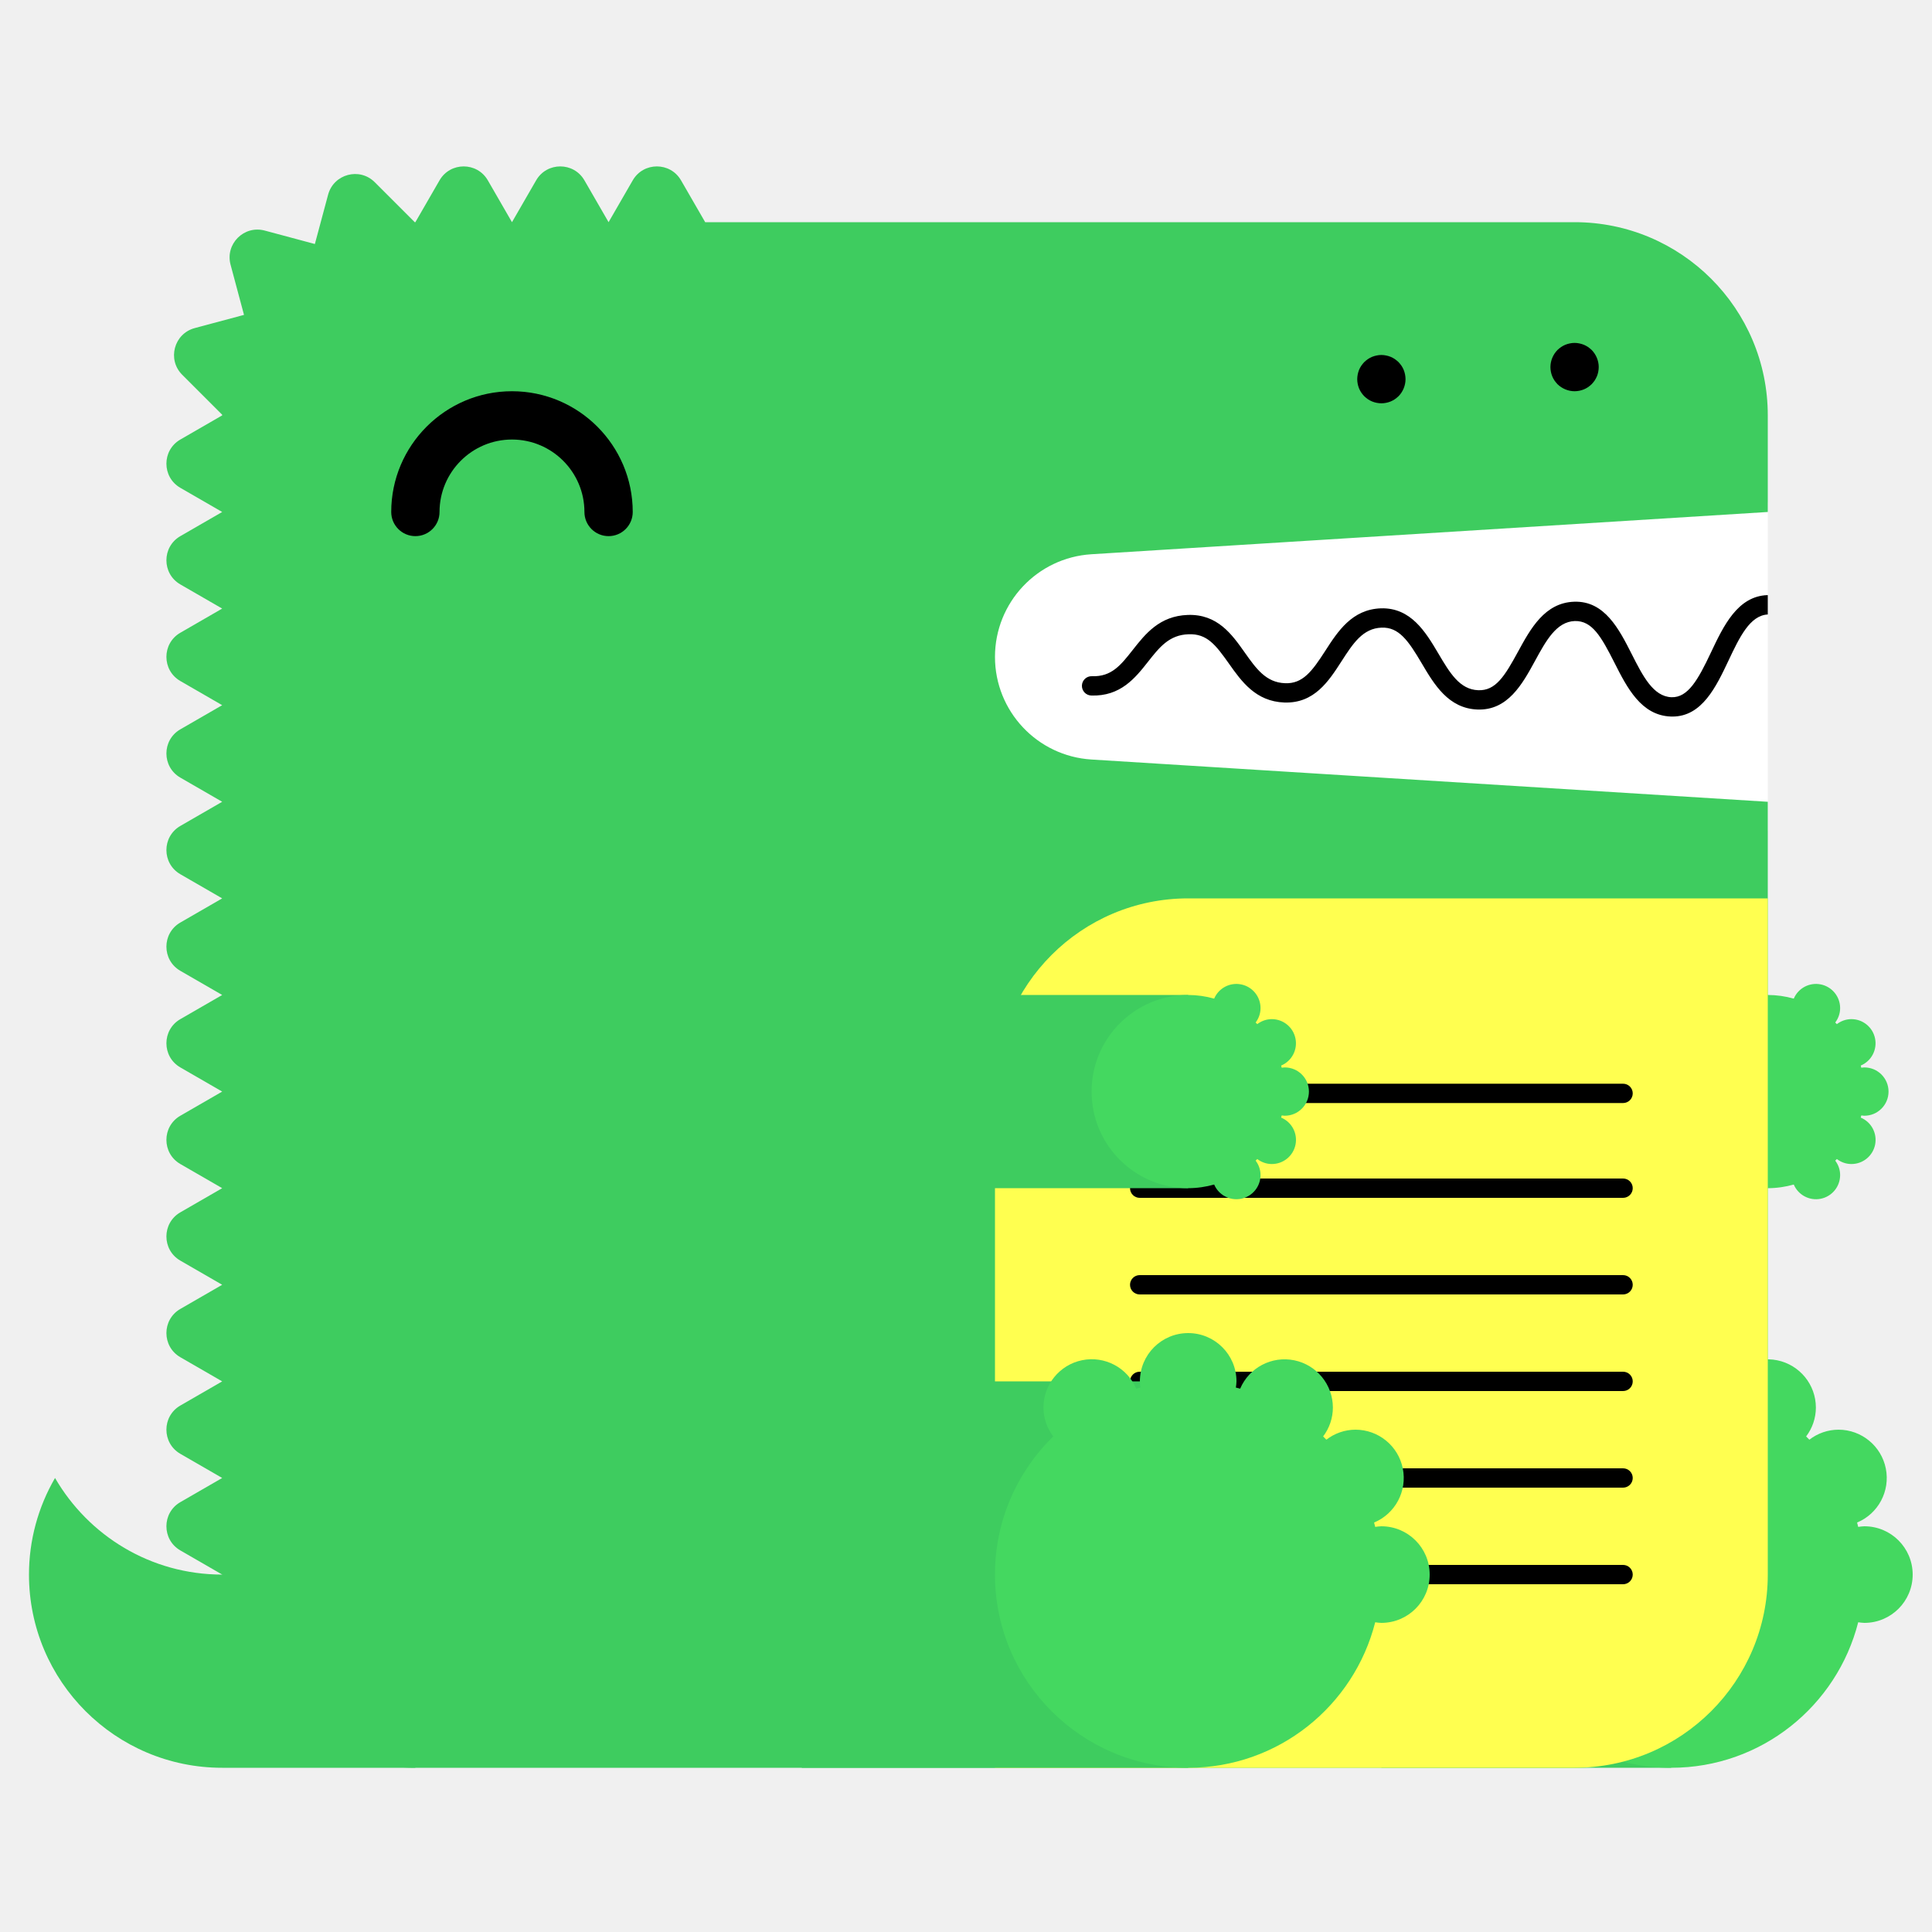
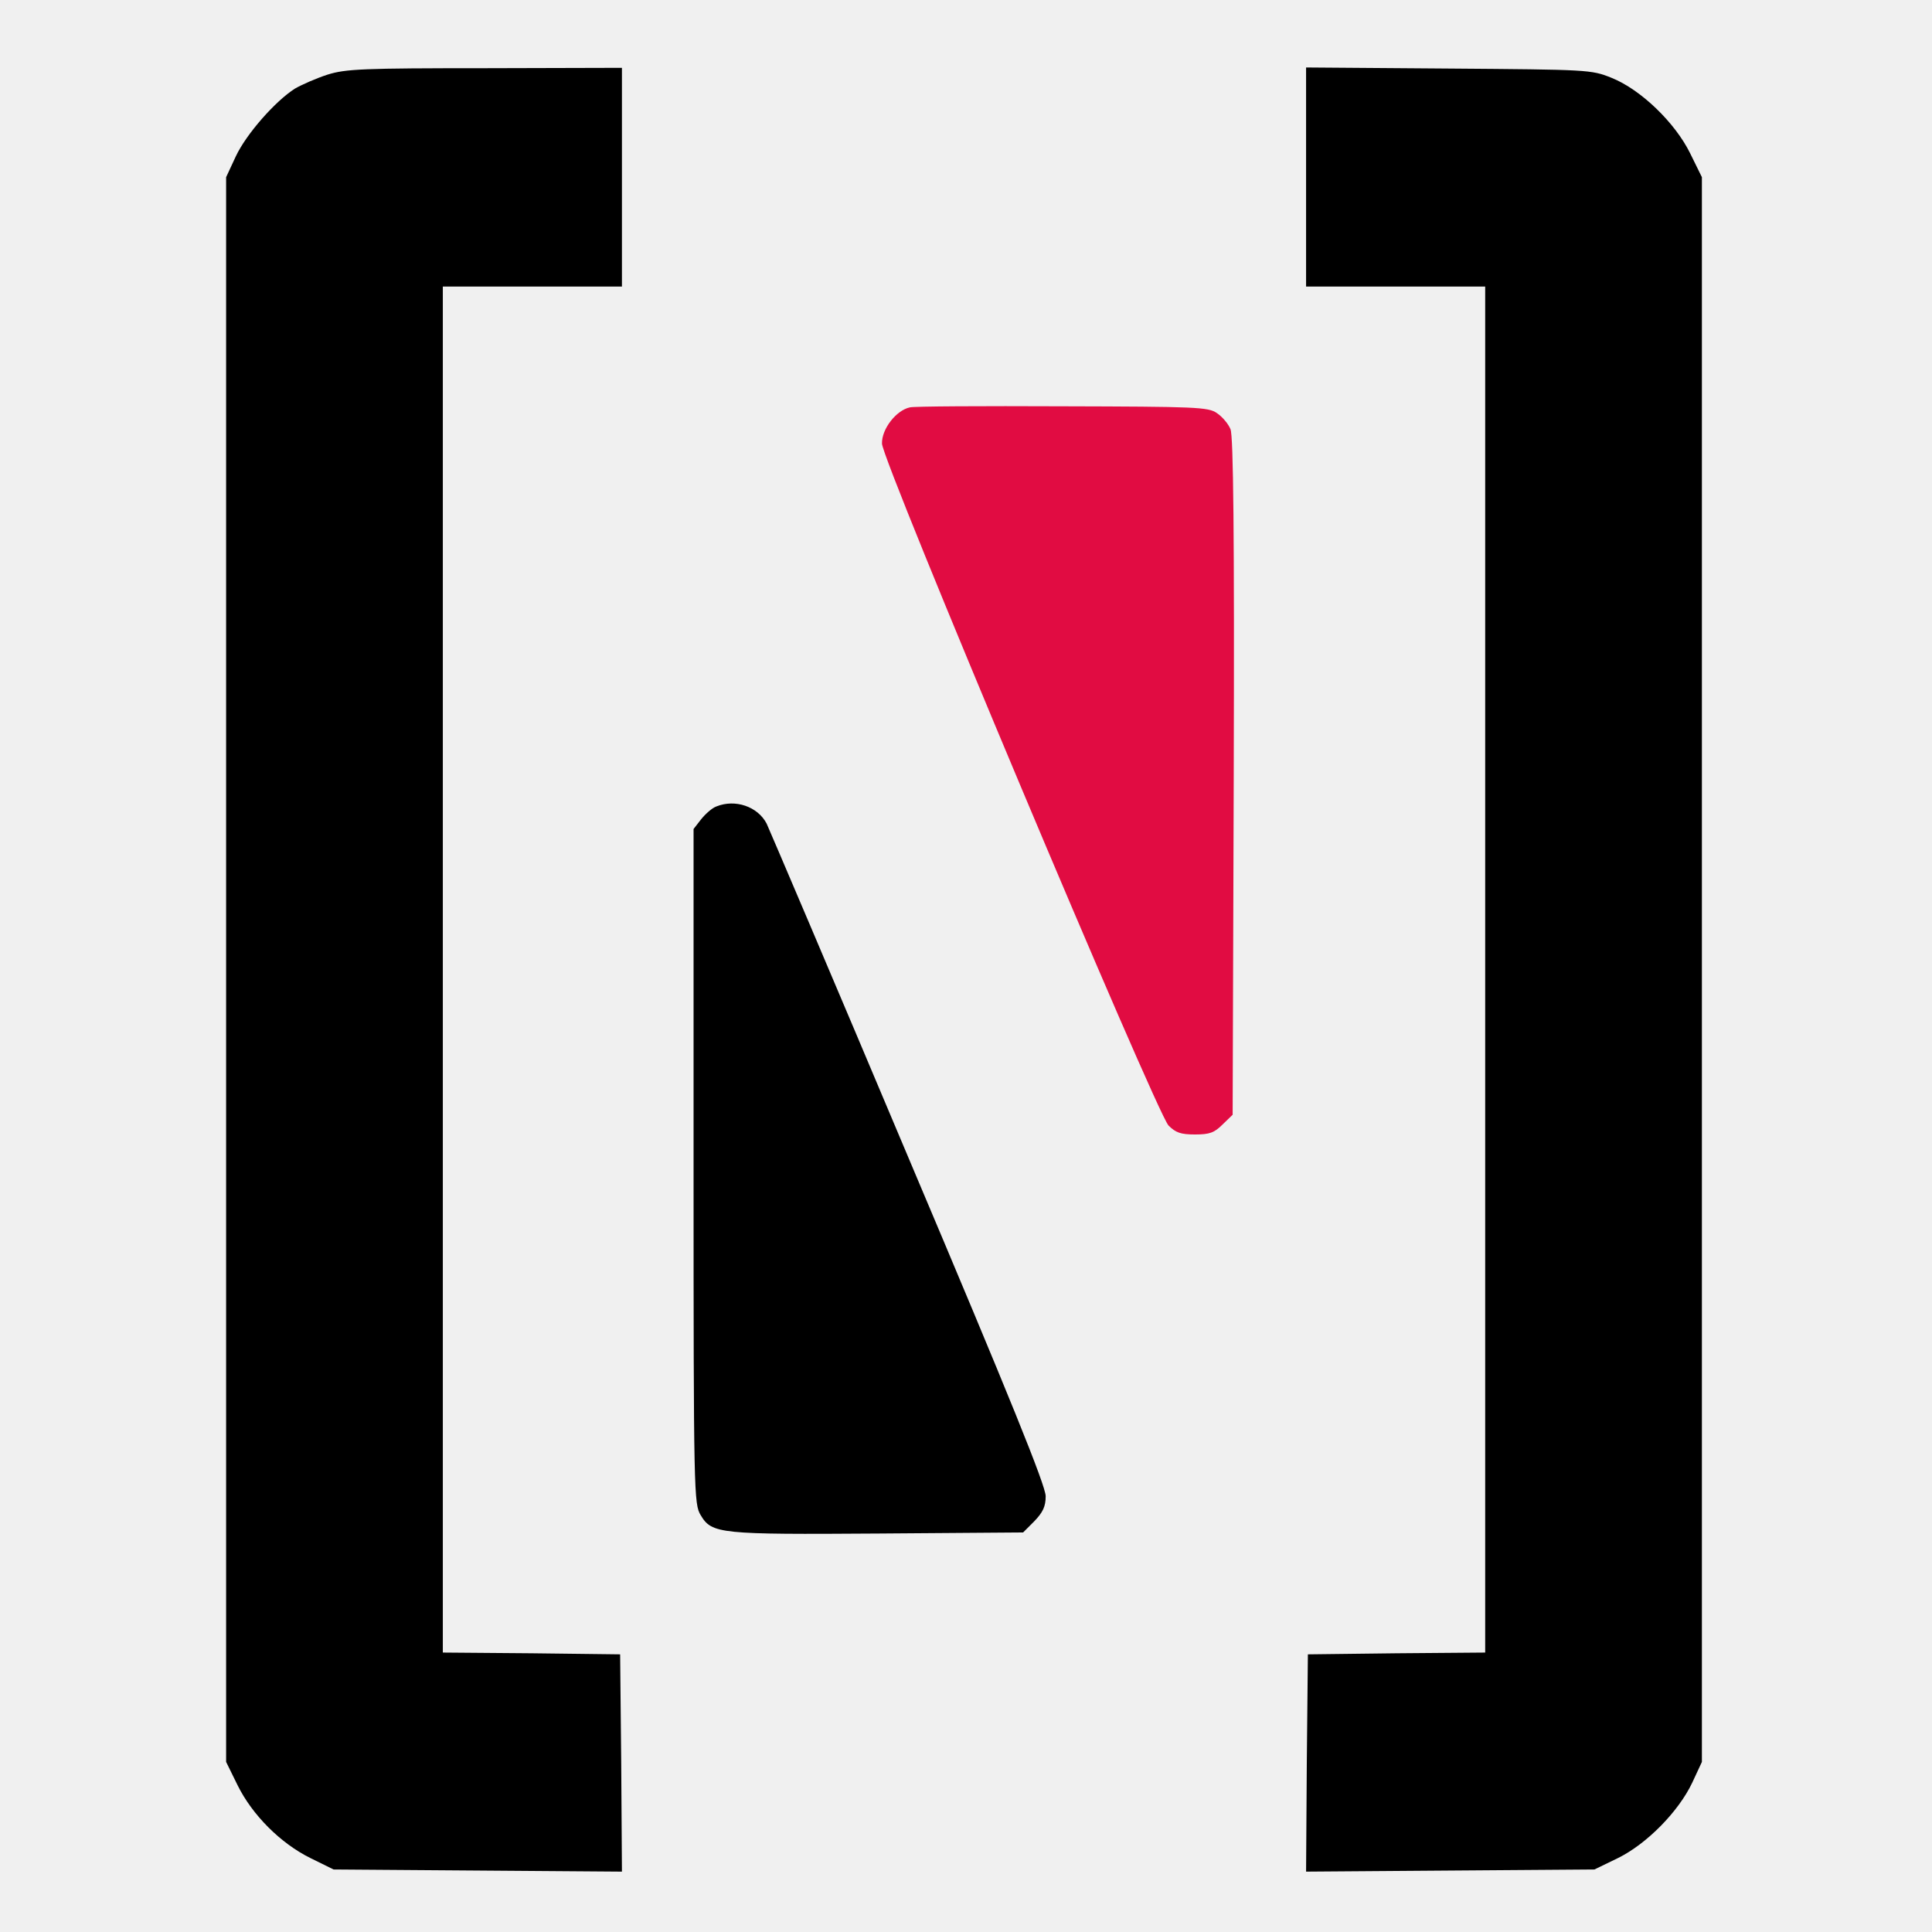
- <svg xmlns="http://www.w3.org/2000/svg" width="200" height="200" viewBox="0 0 200 200">
-   <g fill="none" fill-rule="evenodd">
-     <path fill="#FFF" d="M99 52h84v34H99z" />
-     <path d="M23 163c-7.398 0-13.843-4.027-17.303-10A19.886 19.886 0 0 0 3 163c0 11.046 8.954 20 20 20h20v-20H23z" fill="#3ECC5F" />
-     <path d="M112.98 57.376L183 53V43c0-11.046-8.954-20-20-20H73l-2.5-4.33c-1.112-1.925-3.889-1.925-5 0L63 23l-2.5-4.33c-1.111-1.925-3.889-1.925-5 0L53 23l-2.5-4.33c-1.111-1.925-3.889-1.925-5 0L43 23c-.022 0-.042.003-.065.003l-4.142-4.141c-1.57-1.571-4.252-.853-4.828 1.294l-1.369 5.104-5.192-1.392c-2.148-.575-4.111 1.389-3.535 3.536l1.39 5.193-5.102 1.367c-2.148.576-2.867 3.259-1.296 4.83l4.142 4.142c0 .021-.003.042-.003.064l-4.33 2.5c-1.925 1.111-1.925 3.889 0 5L23 53l-4.33 2.5c-1.925 1.111-1.925 3.889 0 5L23 63l-4.33 2.5c-1.925 1.111-1.925 3.889 0 5L23 73l-4.33 2.5c-1.925 1.111-1.925 3.889 0 5L23 83l-4.33 2.5c-1.925 1.111-1.925 3.889 0 5L23 93l-4.33 2.5c-1.925 1.111-1.925 3.889 0 5L23 103l-4.33 2.5c-1.925 1.111-1.925 3.889 0 5L23 113l-4.33 2.5c-1.925 1.111-1.925 3.889 0 5L23 123l-4.33 2.5c-1.925 1.111-1.925 3.889 0 5L23 133l-4.33 2.5c-1.925 1.111-1.925 3.889 0 5L23 143l-4.33 2.5c-1.925 1.111-1.925 3.889 0 5L23 153l-4.33 2.5c-1.925 1.111-1.925 3.889 0 5L23 163c0 11.046 8.954 20 20 20h120c11.046 0 20-8.954 20-20V83l-70.02-4.376A10.645 10.645 0 0 1 103 68c0-5.621 4.37-10.273 9.98-10.624" fill="#3ECC5F" />
-     <path fill="#3ECC5F" d="M143 183h30v-40h-30z" />
-     <path d="M193 158c-.219 0-.428.037-.639.064-.038-.15-.074-.301-.116-.451A5 5 0 0 0 190.32 148a4.96 4.96 0 0 0-3.016 1.036 26.531 26.531 0 0 0-.335-.336 4.955 4.955 0 0 0 1.011-2.987 5 5 0 0 0-9.599-1.959c-.148-.042-.297-.077-.445-.115.027-.211.064-.42.064-.639a5 5 0 0 0-5-5 5 5 0 0 0-5 5c0 .219.037.428.064.639-.148.038-.297.073-.445.115a4.998 4.998 0 0 0-9.599 1.959c0 1.125.384 2.151 1.011 2.987-3.717 3.632-6.031 8.693-6.031 14.3 0 11.046 8.954 20 20 20 9.339 0 17.16-6.41 19.361-15.064.211.027.42.064.639.064a5 5 0 0 0 5-5 5 5 0 0 0-5-5" fill="#44D860" />
-     <path fill="#3ECC5F" d="M153 123h30v-20h-30z" />
-     <path d="M193 115.5a2.5 2.5 0 1 0 0-5c-.109 0-.214.019-.319.032-.02-.075-.037-.15-.058-.225a2.501 2.501 0 0 0-.963-4.807c-.569 0-1.088.197-1.508.518a6.653 6.653 0 0 0-.168-.168c.314-.417.506-.931.506-1.494a2.5 2.5 0 0 0-4.8-.979A9.987 9.987 0 0 0 183 103c-5.522 0-10 4.478-10 10s4.478 10 10 10c.934 0 1.833-.138 2.69-.377a2.5 2.5 0 0 0 4.8-.979c0-.563-.192-1.077-.506-1.494.057-.055.113-.111.168-.168.42.321.939.518 1.508.518a2.5 2.5 0 0 0 .963-4.807c.021-.074.038-.15.058-.225.105.013.21.032.319.032" fill="#44D860" />
-     <path d="M63 55.5a2.5 2.5 0 0 1-2.5-2.5c0-4.136-3.364-7.5-7.5-7.5s-7.5 3.364-7.5 7.5a2.5 2.5 0 1 1-5 0c0-6.893 5.607-12.5 12.5-12.5S65.5 46.107 65.5 53a2.5 2.5 0 0 1-2.5 2.5" fill="#000" />
-     <path d="M103 183h60c11.046 0 20-8.954 20-20V93h-60c-11.046 0-20 8.954-20 20v70z" fill="#FFFF50" />
-     <path d="M168.02 124h-50.04a1 1 0 1 1 0-2h50.04a1 1 0 1 1 0 2m0 20h-50.04a1 1 0 1 1 0-2h50.04a1 1 0 1 1 0 2m0 20h-50.04a1 1 0 1 1 0-2h50.04a1 1 0 1 1 0 2m0-49.814h-50.04a1 1 0 1 1 0-2h50.04a1 1 0 1 1 0 2m0 19.814h-50.04a1 1 0 1 1 0-2h50.04a1 1 0 1 1 0 2m0 20h-50.04a1 1 0 1 1 0-2h50.04a1 1 0 1 1 0 2M183 61.611c-.012 0-.022-.006-.034-.005-3.09.105-4.552 3.196-5.842 5.923-1.346 2.85-2.387 4.703-4.093 4.647-1.889-.068-2.969-2.202-4.113-4.46-1.314-2.594-2.814-5.536-5.963-5.426-3.046.104-4.513 2.794-5.807 5.167-1.377 2.528-2.314 4.065-4.121 3.994-1.927-.07-2.951-1.805-4.136-3.813-1.321-2.236-2.848-4.75-5.936-4.664-2.994.103-4.465 2.385-5.763 4.4-1.373 2.13-2.335 3.428-4.165 3.351-1.973-.07-2.992-1.51-4.171-3.177-1.324-1.873-2.816-3.993-5.895-3.89-2.928.1-4.399 1.97-5.696 3.618-1.232 1.564-2.194 2.802-4.229 2.724a1 1 0 0 0-.072 2c3.017.101 4.545-1.8 5.872-3.487 1.177-1.496 2.193-2.787 4.193-2.855 1.926-.082 2.829 1.115 4.195 3.045 1.297 1.834 2.769 3.914 5.731 4.021 3.103.104 4.596-2.215 5.918-4.267 1.182-1.834 2.202-3.417 4.15-3.484 1.793-.067 2.769 1.35 4.145 3.681 1.297 2.197 2.766 4.686 5.787 4.796 3.125.108 4.634-2.62 5.949-5.035 1.139-2.088 2.214-4.06 4.119-4.126 1.793-.042 2.728 1.595 4.111 4.33 1.292 2.553 2.757 5.445 5.825 5.556l.169.003c3.064 0 4.518-3.075 5.805-5.794 1.139-2.41 2.217-4.68 4.067-4.773v-2z" fill="#000" />
-     <path fill="#3ECC5F" d="M83 183h40v-40H83z" />
-     <path d="M143 158c-.219 0-.428.037-.639.064-.038-.15-.074-.301-.116-.451A5 5 0 0 0 140.32 148a4.96 4.96 0 0 0-3.016 1.036 26.531 26.531 0 0 0-.335-.336 4.955 4.955 0 0 0 1.011-2.987 5 5 0 0 0-9.599-1.959c-.148-.042-.297-.077-.445-.115.027-.211.064-.42.064-.639a5 5 0 0 0-5-5 5 5 0 0 0-5 5c0 .219.037.428.064.639-.148.038-.297.073-.445.115a4.998 4.998 0 0 0-9.599 1.959c0 1.125.384 2.151 1.011 2.987-3.717 3.632-6.031 8.693-6.031 14.3 0 11.046 8.954 20 20 20 9.339 0 17.16-6.41 19.361-15.064.211.027.42.064.639.064a5 5 0 0 0 5-5 5 5 0 0 0-5-5" fill="#44D860" />
-     <path fill="#3ECC5F" d="M83 123h40v-20H83z" />
-     <path d="M133 115.5a2.5 2.5 0 1 0 0-5c-.109 0-.214.019-.319.032-.02-.075-.037-.15-.058-.225a2.501 2.501 0 0 0-.963-4.807c-.569 0-1.088.197-1.508.518a6.653 6.653 0 0 0-.168-.168c.314-.417.506-.931.506-1.494a2.5 2.5 0 0 0-4.8-.979A9.987 9.987 0 0 0 123 103c-5.522 0-10 4.478-10 10s4.478 10 10 10c.934 0 1.833-.138 2.69-.377a2.5 2.5 0 0 0 4.8-.979c0-.563-.192-1.077-.506-1.494.057-.055.113-.111.168-.168.42.321.939.518 1.508.518a2.5 2.5 0 0 0 .963-4.807c.021-.074.038-.15.058-.225.105.013.21.032.319.032" fill="#44D860" />
-     <path d="M143 41.75c-.16 0-.33-.02-.49-.05a2.52 2.52 0 0 1-.47-.14c-.15-.06-.29-.14-.431-.23-.13-.09-.259-.2-.38-.31-.109-.12-.219-.24-.309-.38s-.17-.28-.231-.43a2.619 2.619 0 0 1-.189-.96c0-.16.02-.33.05-.49.03-.16.08-.31.139-.47.061-.15.141-.29.231-.43.09-.13.2-.26.309-.38.121-.11.25-.22.38-.31.141-.09.281-.17.431-.23.149-.06.31-.11.47-.14.32-.07.65-.07.98 0 .159.03.32.08.47.14.149.06.29.14.43.23.13.09.259.2.38.31.11.12.22.25.31.38.09.14.17.28.23.43.06.16.11.31.14.47.029.16.05.33.05.49 0 .66-.271 1.31-.73 1.77-.121.11-.25.22-.38.31-.14.09-.281.17-.43.23a2.565 2.565 0 0 1-.96.19m20-1.25c-.66 0-1.3-.27-1.771-.73a3.802 3.802 0 0 1-.309-.38c-.09-.14-.17-.28-.231-.43a2.619 2.619 0 0 1-.189-.96c0-.66.27-1.3.729-1.77.121-.11.25-.22.38-.31.141-.09.281-.17.431-.23.149-.06.31-.11.47-.14.32-.07.66-.07.98 0 .159.03.32.08.47.14.149.06.29.14.43.23.13.09.259.2.38.31.459.47.73 1.11.73 1.77 0 .16-.021.33-.05.49-.03.16-.08.32-.14.47-.07.15-.14.29-.23.43-.09.13-.2.26-.31.38-.121.11-.25.22-.38.31-.14.09-.281.17-.43.23a2.565 2.565 0 0 1-.96.19" fill="#000" />
-   </g>
+ <svg xmlns="http://www.w3.org/2000/svg" width="256" height="256" viewBox="0 0 256 256" fill="none">
+   <path d="M43.394 9.891C41.923 10.366 39.977 11.221 39.075 11.744C36.465 13.406 32.62 17.777 31.244 20.723L29.962 23.478V128.47V233.463L31.481 236.551C33.427 240.494 37.176 244.247 41.116 246.195L44.201 247.715L63.281 247.857L82.409 248L82.314 233.605L82.171 219.21L70.448 219.068L58.677 218.973V128.47V37.968H70.543H82.409V23.478V8.988L64.278 9.036C48.093 9.036 45.815 9.131 43.394 9.891Z" fill="black" />
+   <path d="M173.063 23.478V37.968H184.929H196.795V128.47V218.973L185.071 219.068L173.301 219.21L173.158 233.605L173.063 248L192.191 247.857L211.271 247.715L214.404 246.195C218.248 244.294 222.425 240.019 224.228 236.218L225.51 233.463V128.47V23.478L223.944 20.295C221.95 16.257 217.441 11.886 213.549 10.318C210.844 9.226 210.464 9.226 191.954 9.083L173.063 8.941V23.478Z" fill="black" />
+   <path d="M120.569 53.978C118.765 54.358 116.82 56.828 116.867 58.776C116.867 61.057 153.176 147.378 154.837 149.136C155.787 150.086 156.451 150.324 158.35 150.324C160.296 150.324 160.913 150.086 162.004 148.994L163.333 147.711L163.476 102.911C163.571 70.748 163.428 57.779 163.049 56.876C162.764 56.163 161.957 55.213 161.245 54.738C160.106 53.931 158.445 53.883 140.788 53.836C130.204 53.788 121.091 53.836 120.569 53.978Z" fill="#E10C42" />
+   <path d="M94.939 106.854C94.37 107.044 93.468 107.852 92.898 108.565L91.901 109.847V154.552C91.901 198.022 91.949 199.304 92.851 200.777C94.322 203.248 95.366 203.343 116.44 203.2L135.567 203.058L137.039 201.585C138.178 200.397 138.558 199.637 138.558 198.259C138.558 196.882 133.954 185.48 120.379 153.412C110.412 129.753 101.916 109.847 101.584 109.135C100.397 106.854 97.407 105.857 94.939 106.854Z" fill="black" />
</svg>
